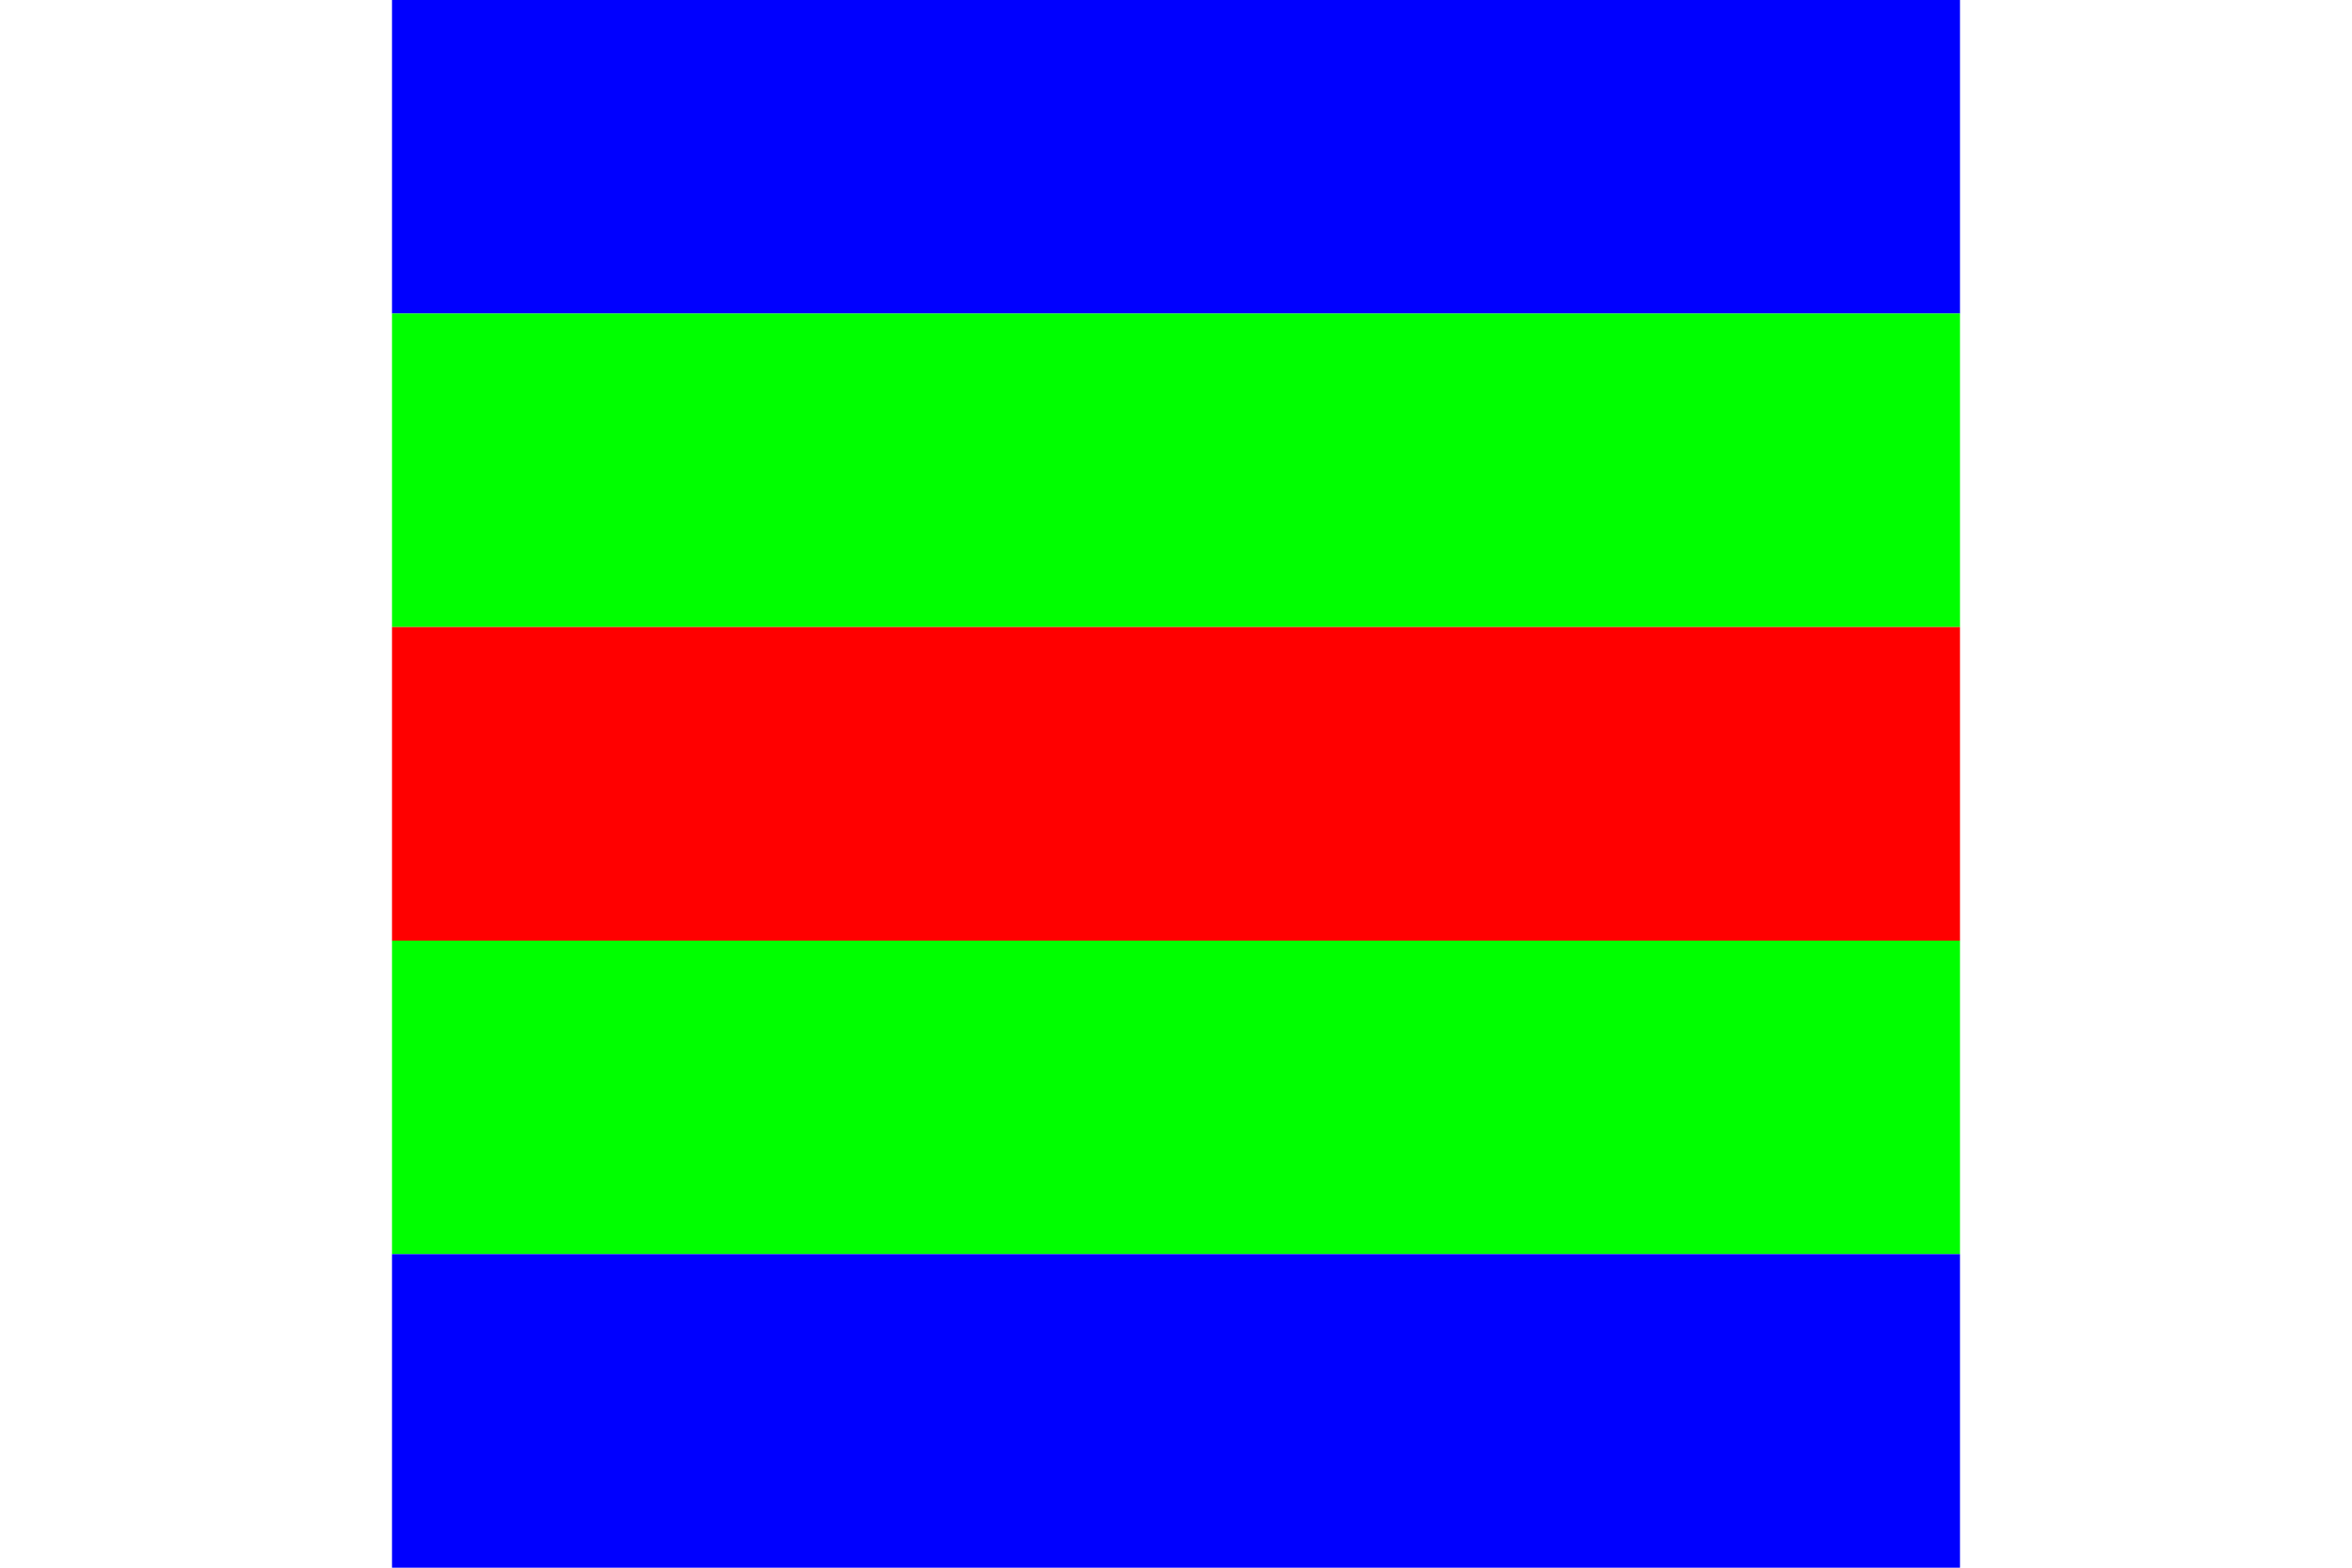
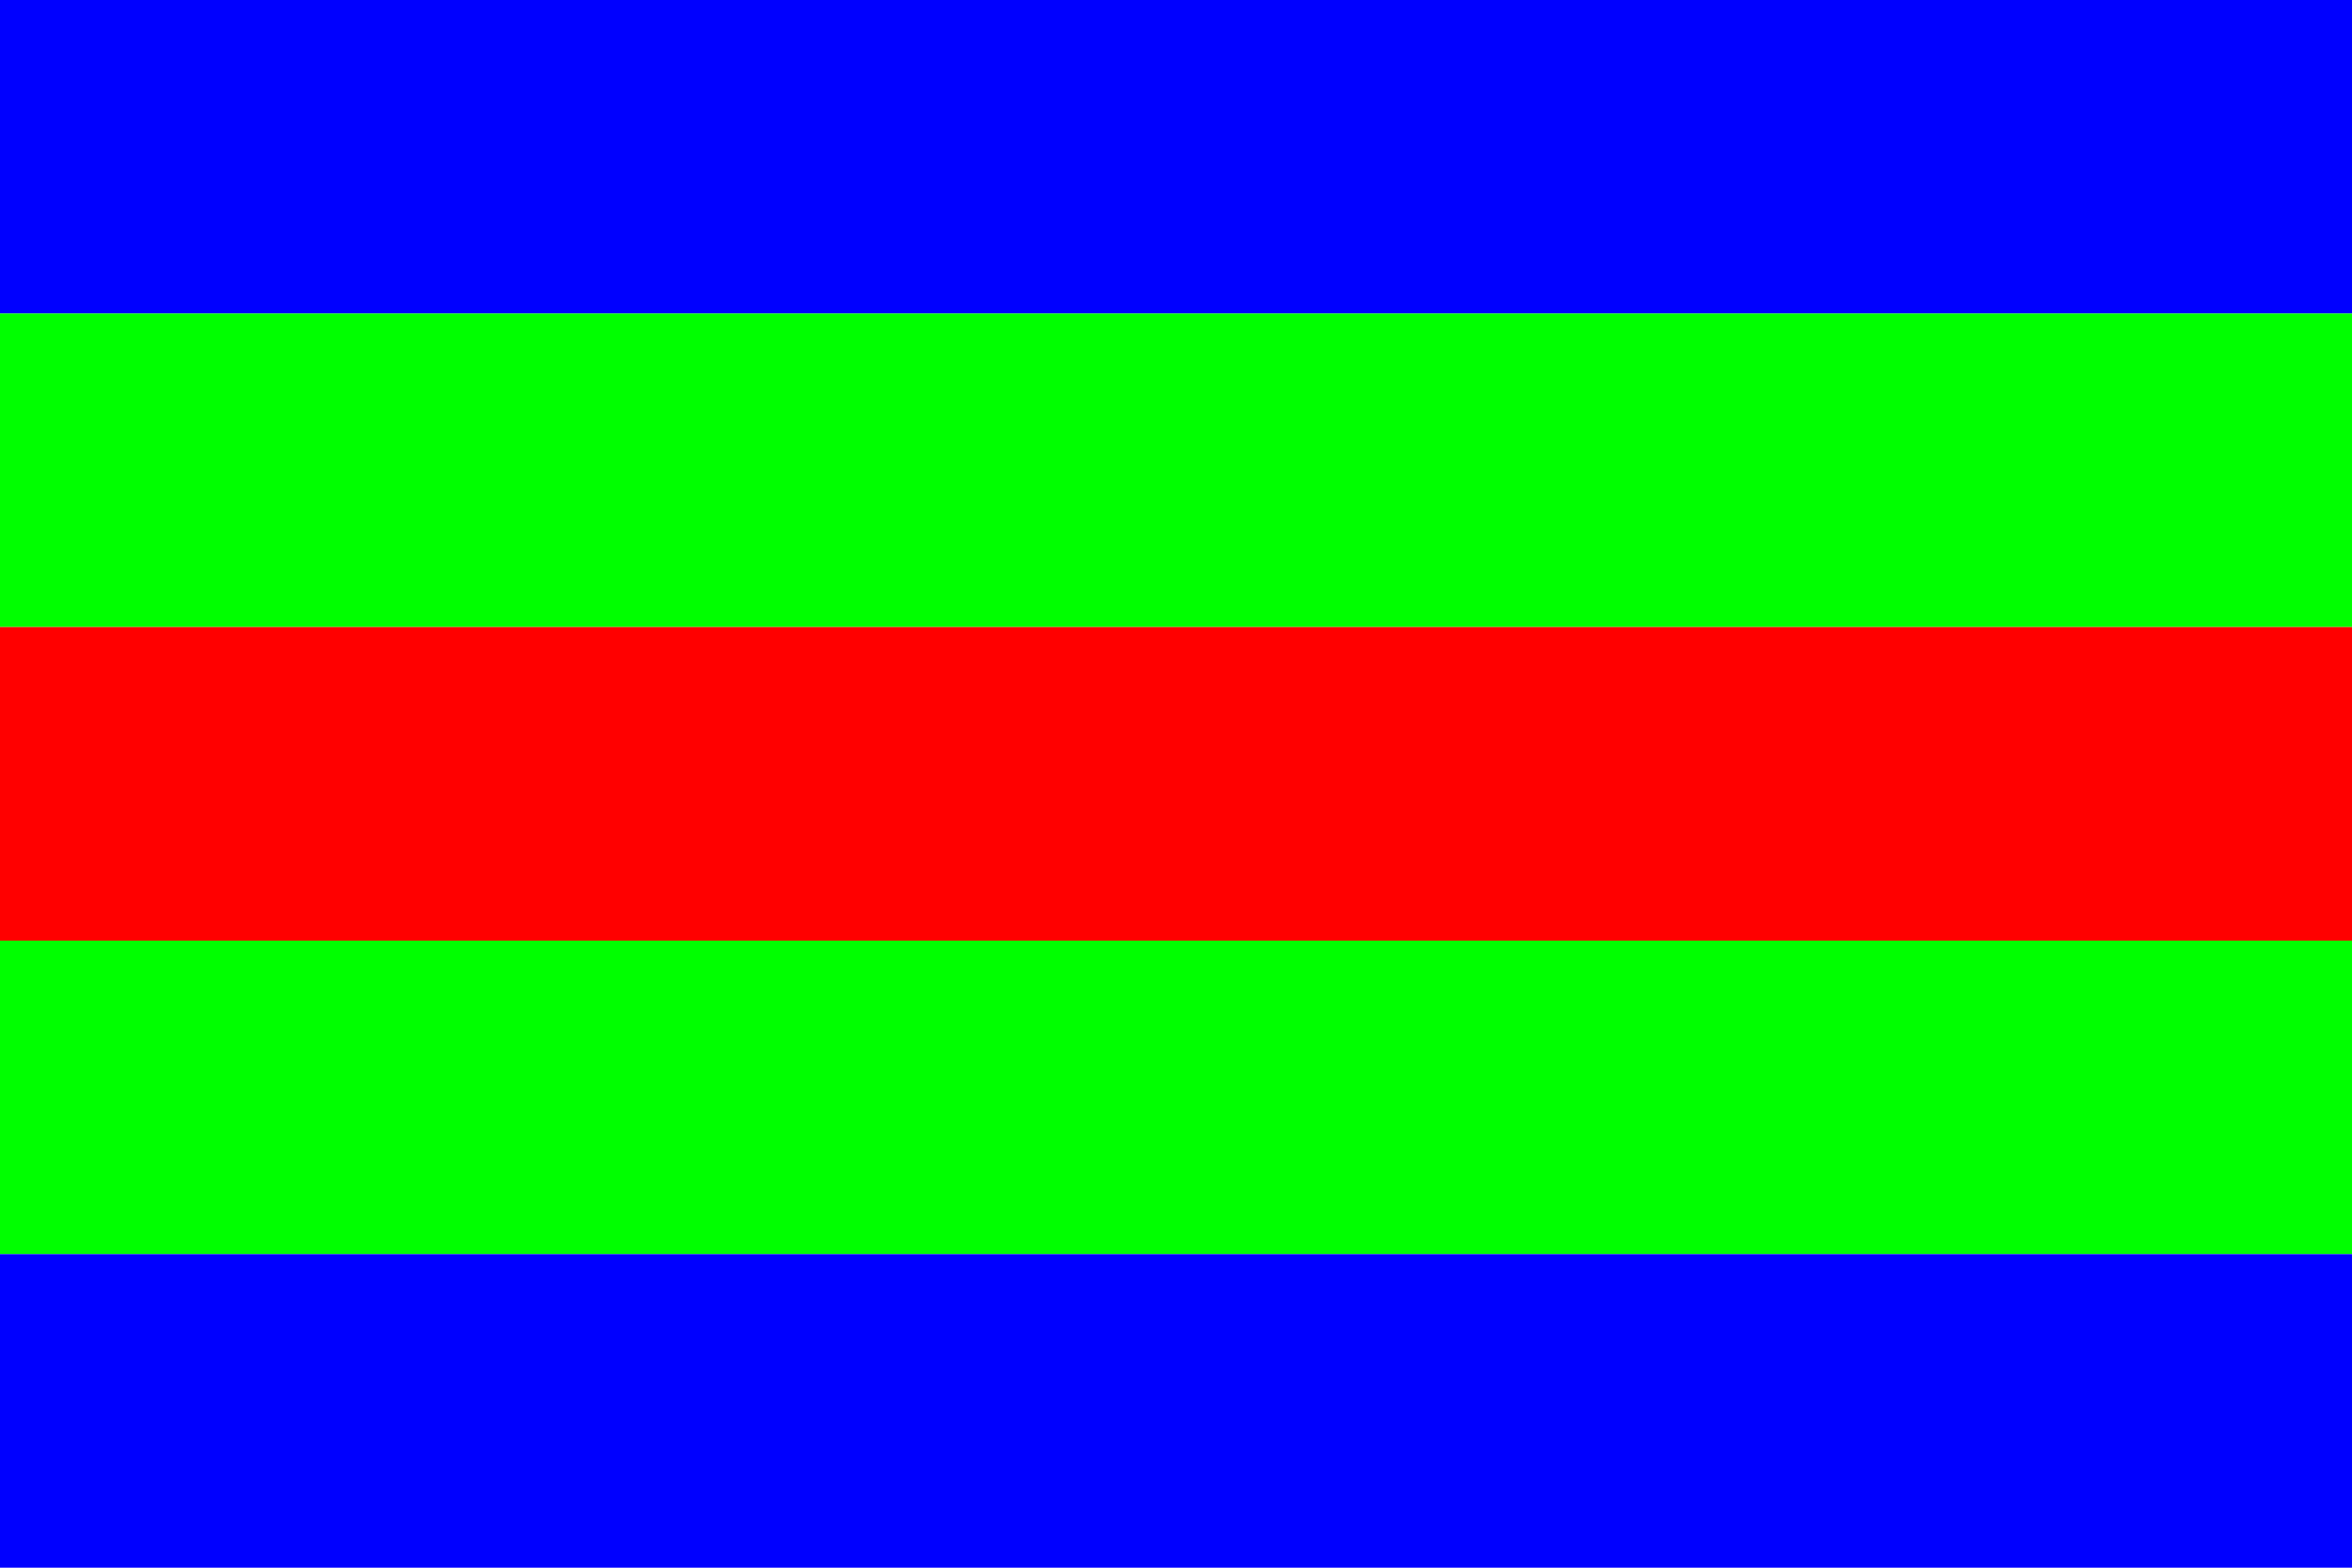
<svg xmlns="http://www.w3.org/2000/svg" version="1.1" width="540" height="360" viewBox="0 0 540 360">
  <style>
.blue{fill:rgb(0,0,255);}
.green{fill:rgb(0,255,0);}
.red{fill:rgb(255,0,0);}
</style>
  <g>
    <g>
-       <rect x="90" y="0" width="360" height="72" class="blue" />
-       <rect x="90" y="72" width="360" height="72" class="green" />
-       <rect x="90" y="144" width="360" height="72" class="red" />
-       <rect x="90" y="216" width="360" height="72" class="green" />
-       <rect x="90" y="288" width="360" height="72" class="blue" />
+       <rect x="0" y="0" width="540" height="72" class="blue" />
+       <rect x="0" y="72" width="540" height="72" class="green" />
+       <rect x="0" y="144" width="540" height="72" class="red" />
+       <rect x="0" y="216" width="540" height="72" class="green" />
+       <rect x="0" y="288" width="540" height="72" class="blue" />
    </g>
  </g>
</svg>
